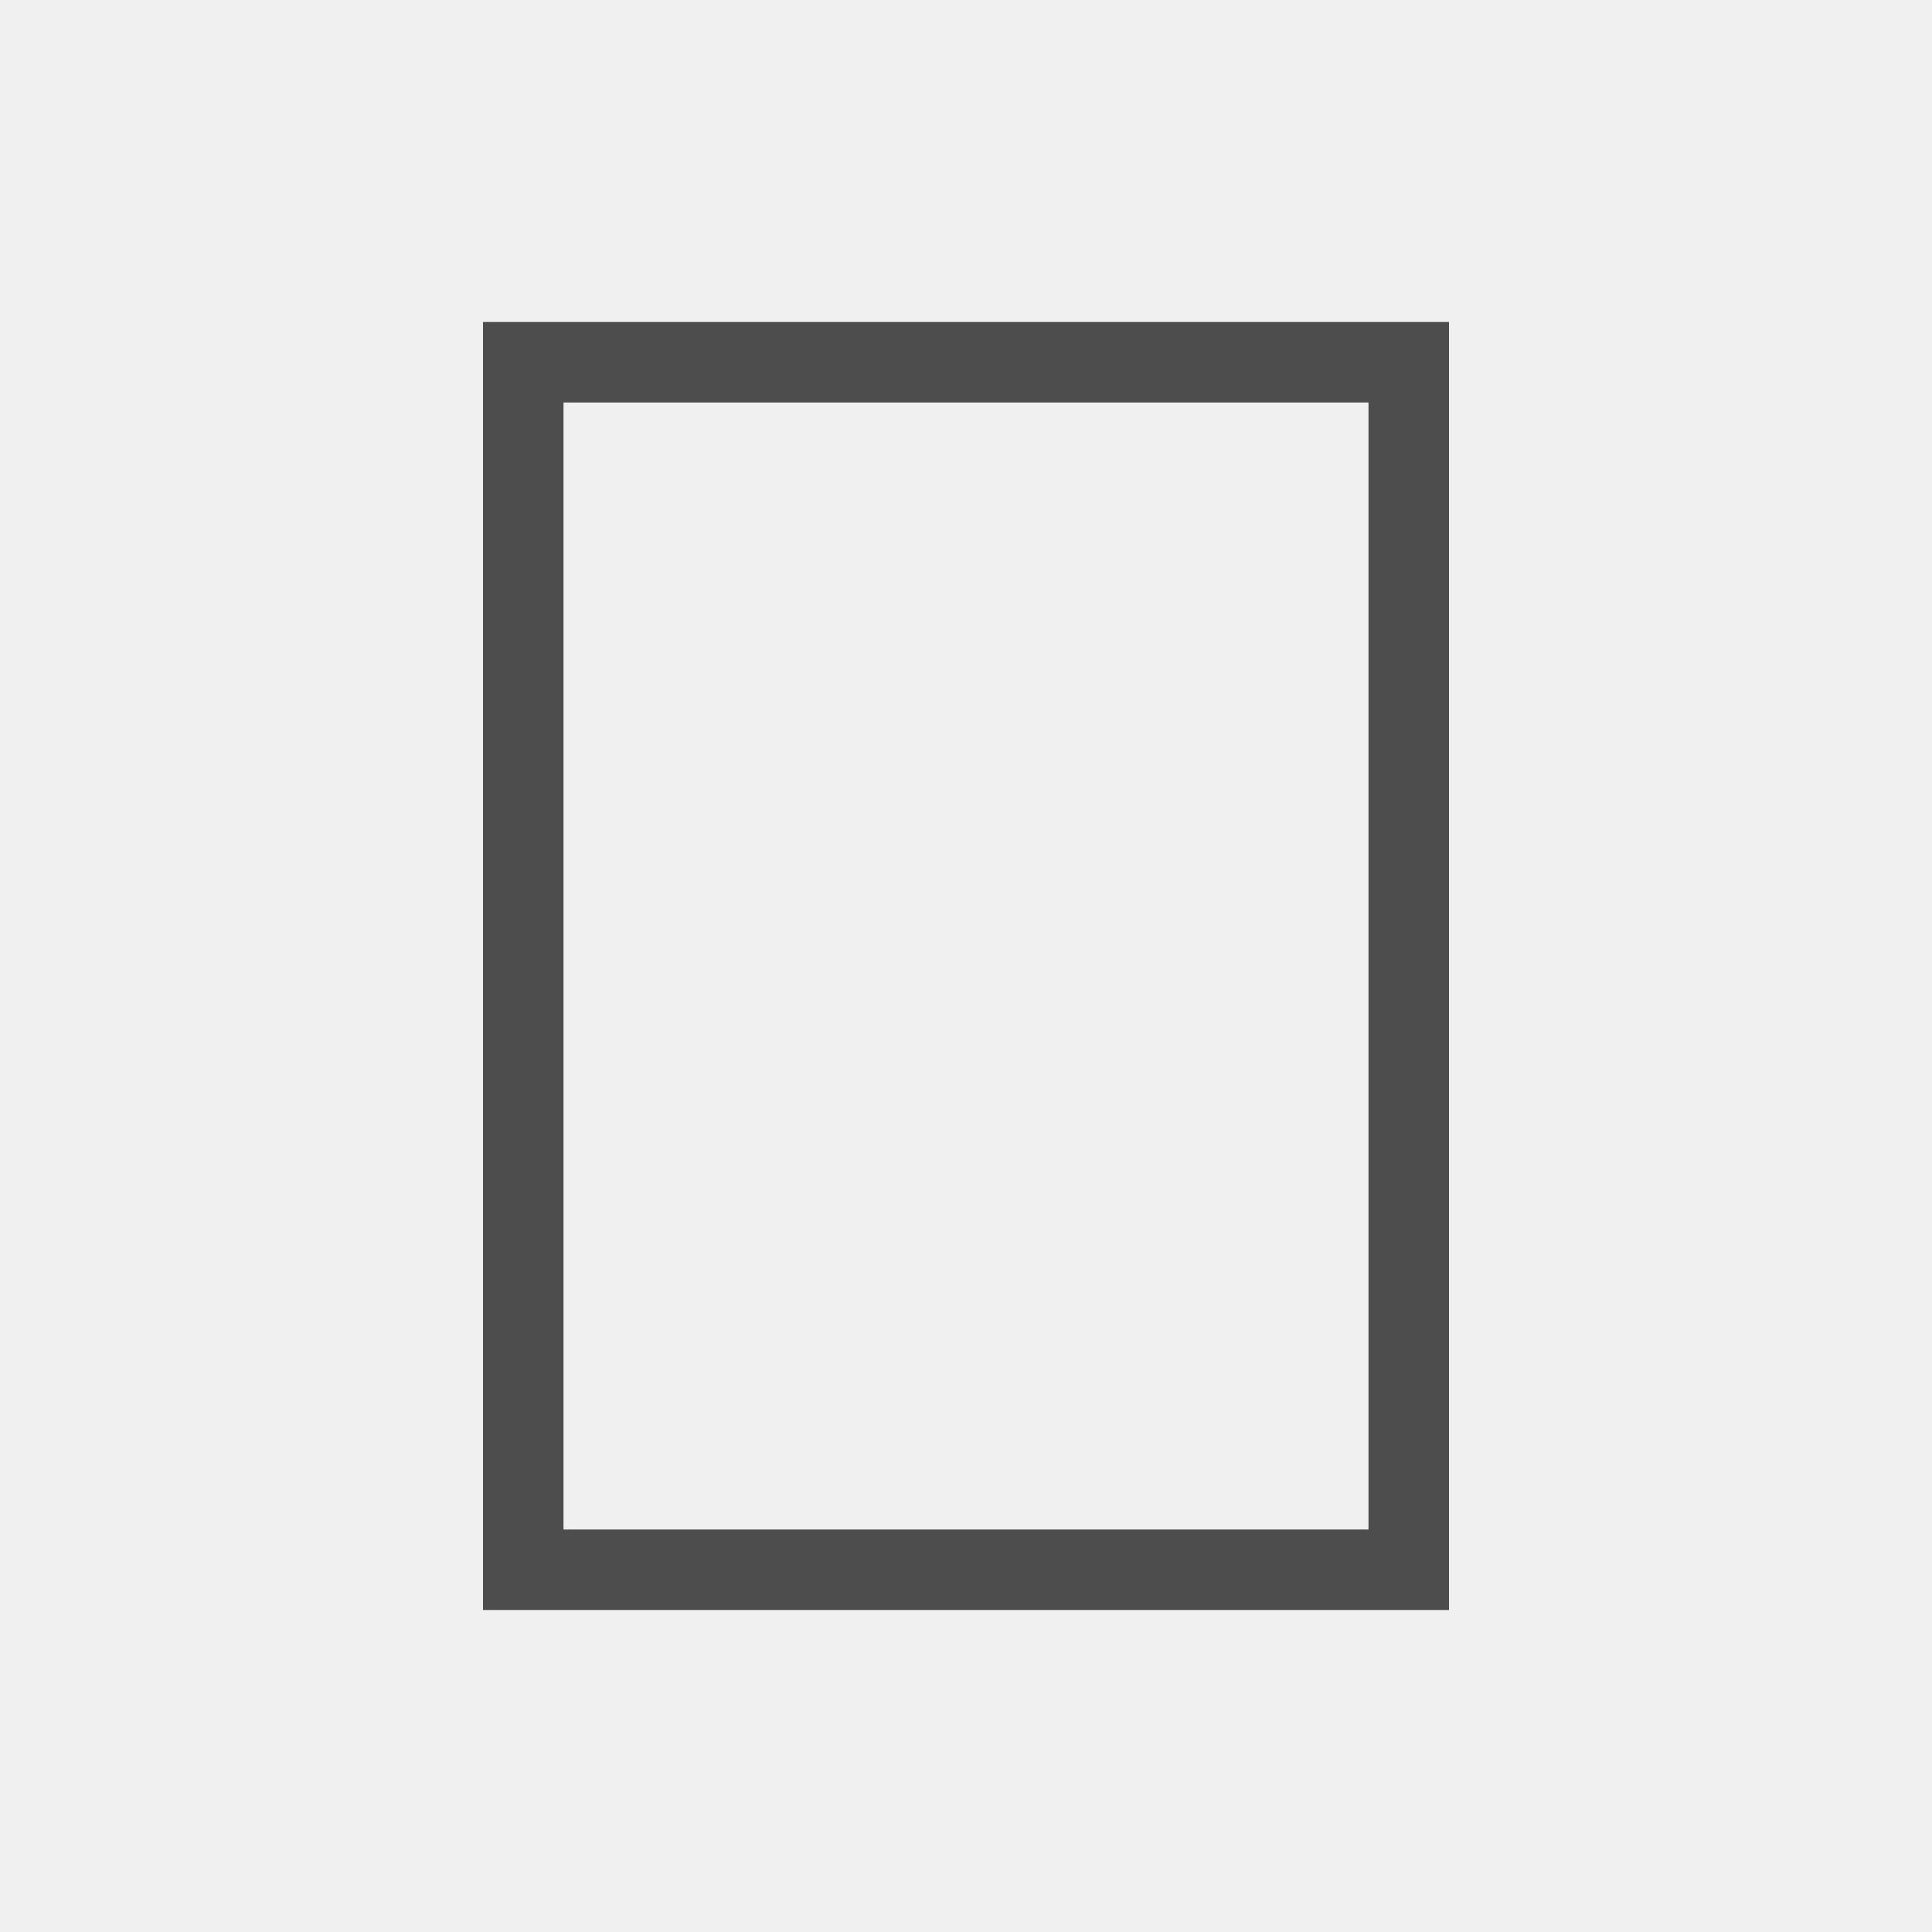
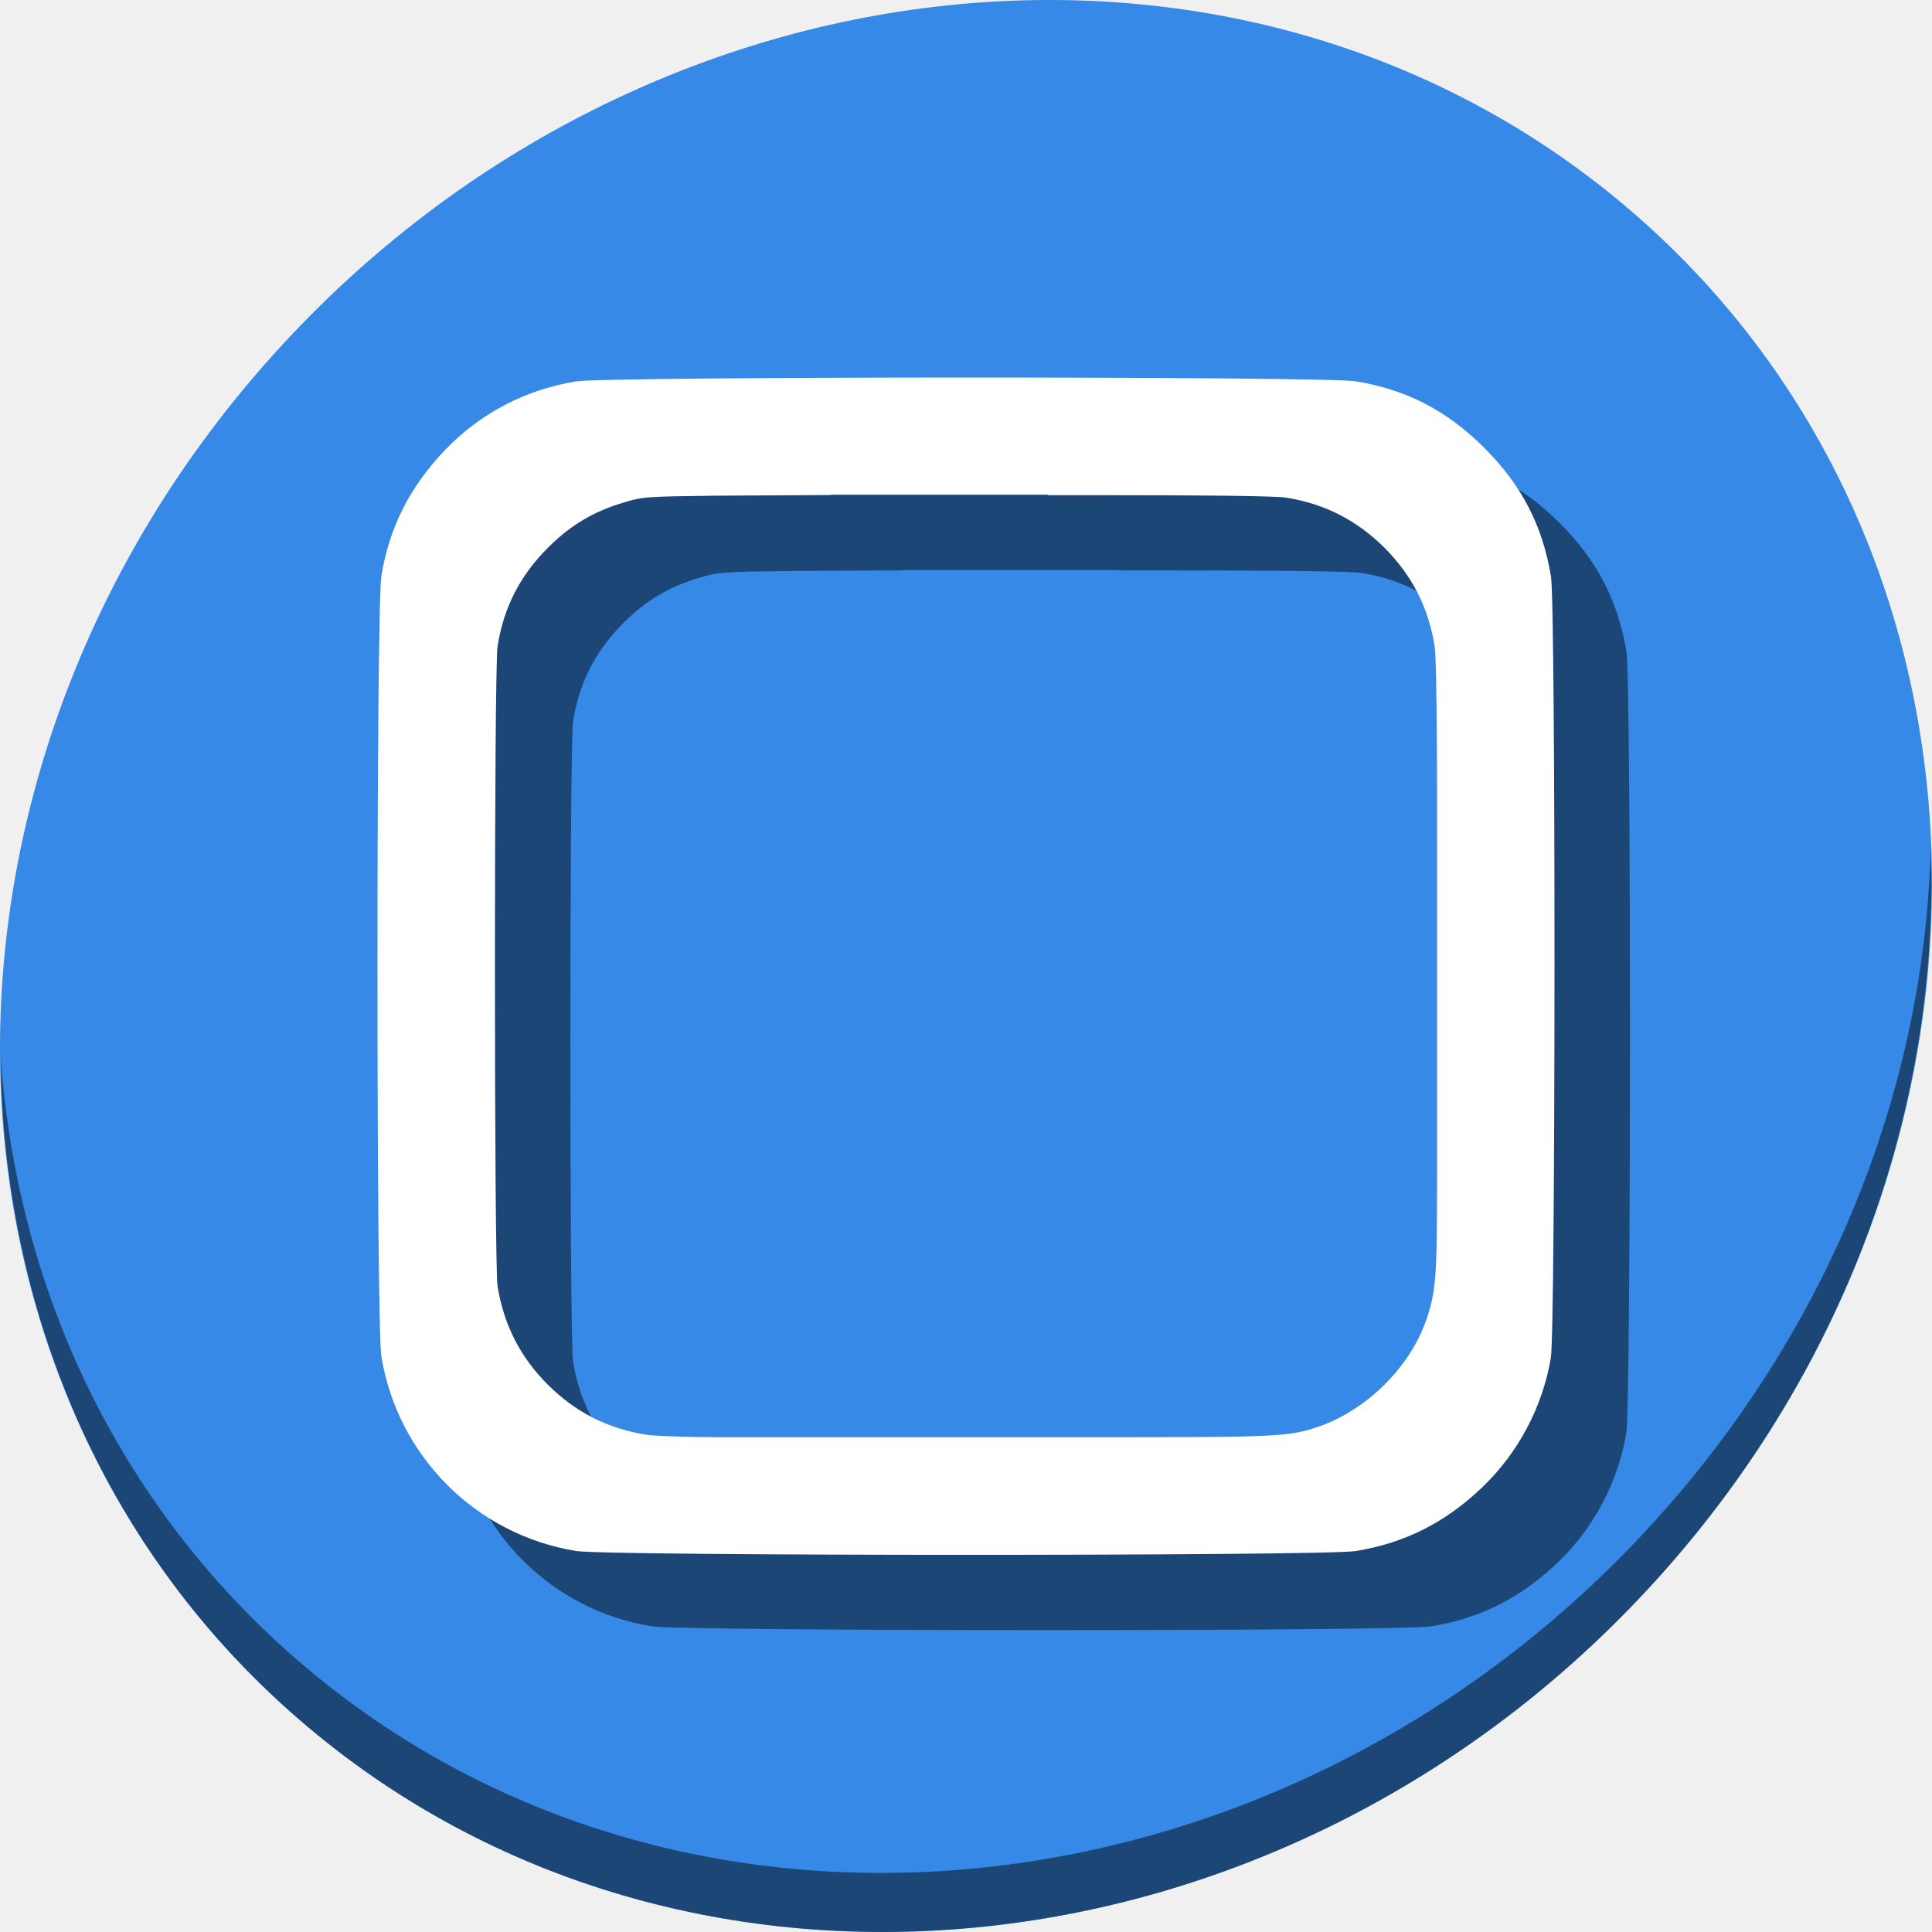
- <svg xmlns="http://www.w3.org/2000/svg" viewBox="0 0 24 24">
+ <svg xmlns="http://www.w3.org/2000/svg" viewBox="0 0 64 64" version="1.1" id="svg6" width="64" height="64">
  <defs id="defs3051">
    <style type="text/css" id="current-color-scheme">
      .ColorScheme-Text {
        color:#4d4d4d;
      }
      </style>
  </defs>
-   <path style="fill:currentColor;fill-opacity:1;stroke:none" d="M 6 4 L 6 5 L 6 20 L 7 20 L 17 20 L 18 20 L 18 4 L 17 4 L 6 4 z M 7 5 L 17 5 L 17 19 L 7 19 L 7 5 z " class="ColorScheme-Text" />
+   <g id="g870">
+     <path id="path1148" d="M 54.114,7.059 C 66.888,18.131 67.342,38.272 55.129,52.047 42.915,65.821 22.66,68.013 9.886,56.941 -2.888,45.869 -3.343,25.728 8.871,11.953 21.085,-1.821 41.34,-4.013 54.114,7.059 Z" style="fill:#3689e6;fill-opacity:1;stroke-width:1.389" />
+     <path id="path1150" d="M 63.954,28.113 C 63.761,35.777 60.809,43.632 55.084,50.09 42.87,63.865 22.615,66.056 9.841,54.984 3.853,49.794 0.562,42.615 0.024,35.029 0.1,43.323 3.39,51.31 9.885,56.94 22.659,68.012 42.915,65.82 55.128,52.046 61.341,45.038 64.253,36.384 63.954,28.113 Z" style="opacity:1;fill:#000000;fill-opacity:0.49;stroke-width:1.389" />
+     <path id="path838" d="M 34.496 15 C 28.3 15.001 22.102 15.044 21.58 15.129 C 19.907 15.4 18.406 16.186 17.244 17.4 C 16.07 18.627 15.394 19.969 15.133 21.578 C 15.047 22.108 15.004 28.304 15.004 34.5 C 15.004 40.696 15.047 46.892 15.133 47.422 C 15.67 50.733 18.272 53.336 21.586 53.873 C 22.627 54.042 46.37 54.044 47.406 53.875 C 49.035 53.61 50.377 52.934 51.604 51.76 C 52.795 50.619 53.601 49.096 53.873 47.477 C 54.032 46.531 54.037 22.57 53.879 21.598 C 53.605 19.912 52.908 18.568 51.672 17.332 C 50.436 16.096 49.092 15.399 47.406 15.125 C 46.886 15.04 40.692 14.999 34.496 15 z M 29.893 18.883 L 31.893 18.883 L 37.082 18.883 L 37.082 18.896 L 38.541 18.896 C 42.512 18.896 44.742 18.924 45.096 18.979 C 46.366 19.176 47.45 19.728 48.363 20.641 C 49.276 21.554 49.828 22.638 50.025 23.908 C 50.08 24.262 50.107 26.49 50.107 30.461 L 50.107 35.564 L 50.107 36.48 L 50.107 40.361 L 50.107 41.531 L 50.104 41.531 L 50.102 42.549 C 50.094 44.84 50.04 45.389 49.732 46.26 C 49.186 47.806 47.748 49.219 46.174 49.754 C 45.185 50.09 44.873 50.105 38.543 50.105 L 37.082 50.105 L 35.773 50.105 L 31.893 50.105 L 29.893 50.105 L 26.545 50.105 C 25.391 50.105 24.207 50.067 23.912 50.021 C 22.642 49.824 21.555 49.272 20.643 48.359 C 19.73 47.446 19.18 46.362 18.982 45.092 C 18.924 44.718 18.895 39.609 18.895 34.5 C 18.895 29.391 18.924 24.282 18.982 23.908 C 19.184 22.612 19.733 21.543 20.682 20.607 C 21.412 19.887 22.148 19.449 23.123 19.152 C 23.796 18.948 23.852 18.944 26.225 18.914 L 29.893 18.895 L 29.893 18.883 z " style="fill:#000000;fill-opacity:0.49;stroke-width:0.076" />
+     <path id="path851" d="M 31.996 12.506 C 25.8 12.507 19.602 12.55 19.08 12.635 C 17.407 12.906 15.906 13.692 14.744 14.906 C 13.57 16.133 12.894 17.475 12.633 19.084 C 12.547 19.614 12.504 25.81 12.504 32.006 C 12.504 38.202 12.547 44.398 12.633 44.928 C 13.17 48.239 15.772 50.841 19.086 51.379 C 20.127 51.548 43.87 51.549 44.906 51.381 C 46.535 51.116 47.877 50.44 49.104 49.266 C 50.295 48.125 51.101 46.602 51.373 44.982 C 51.532 44.037 51.537 20.075 51.379 19.104 C 51.105 17.418 50.408 16.074 49.172 14.838 C 47.936 13.602 46.592 12.905 44.906 12.631 C 44.386 12.546 38.192 12.505 31.996 12.506 z M 27.523 16.389 L 29.393 16.389 L 34.713 16.389 L 34.713 16.402 L 36.041 16.402 C 40.012 16.402 42.242 16.43 42.596 16.484 C 43.866 16.681 44.95 17.234 45.863 18.146 C 46.776 19.059 47.328 20.144 47.525 21.414 C 47.58 21.767 47.607 23.996 47.607 27.967 L 47.607 33.07 L 47.607 33.986 L 47.607 37.867 L 47.607 39.037 L 47.604 39.037 L 47.602 40.055 C 47.594 42.346 47.54 42.895 47.232 43.766 C 46.686 45.312 45.248 46.724 43.674 47.26 C 42.685 47.596 42.373 47.611 36.043 47.611 L 34.713 47.611 L 33.273 47.611 L 29.393 47.611 L 27.523 47.611 L 24.045 47.611 C 22.891 47.611 21.707 47.573 21.412 47.527 C 20.142 47.33 19.055 46.778 18.143 45.865 C 17.23 44.952 16.68 43.868 16.482 42.598 C 16.424 42.224 16.395 37.115 16.395 32.006 C 16.395 26.897 16.424 21.788 16.482 21.414 C 16.684 20.118 17.233 19.049 18.182 18.113 C 18.912 17.393 19.648 16.954 20.623 16.658 C 21.296 16.454 21.352 16.45 23.725 16.42 L 27.523 16.398 L 27.523 16.389 z " style="fill:#ffffff;fill-opacity:1;stroke-width:0.076" />
+   </g>
</svg>
